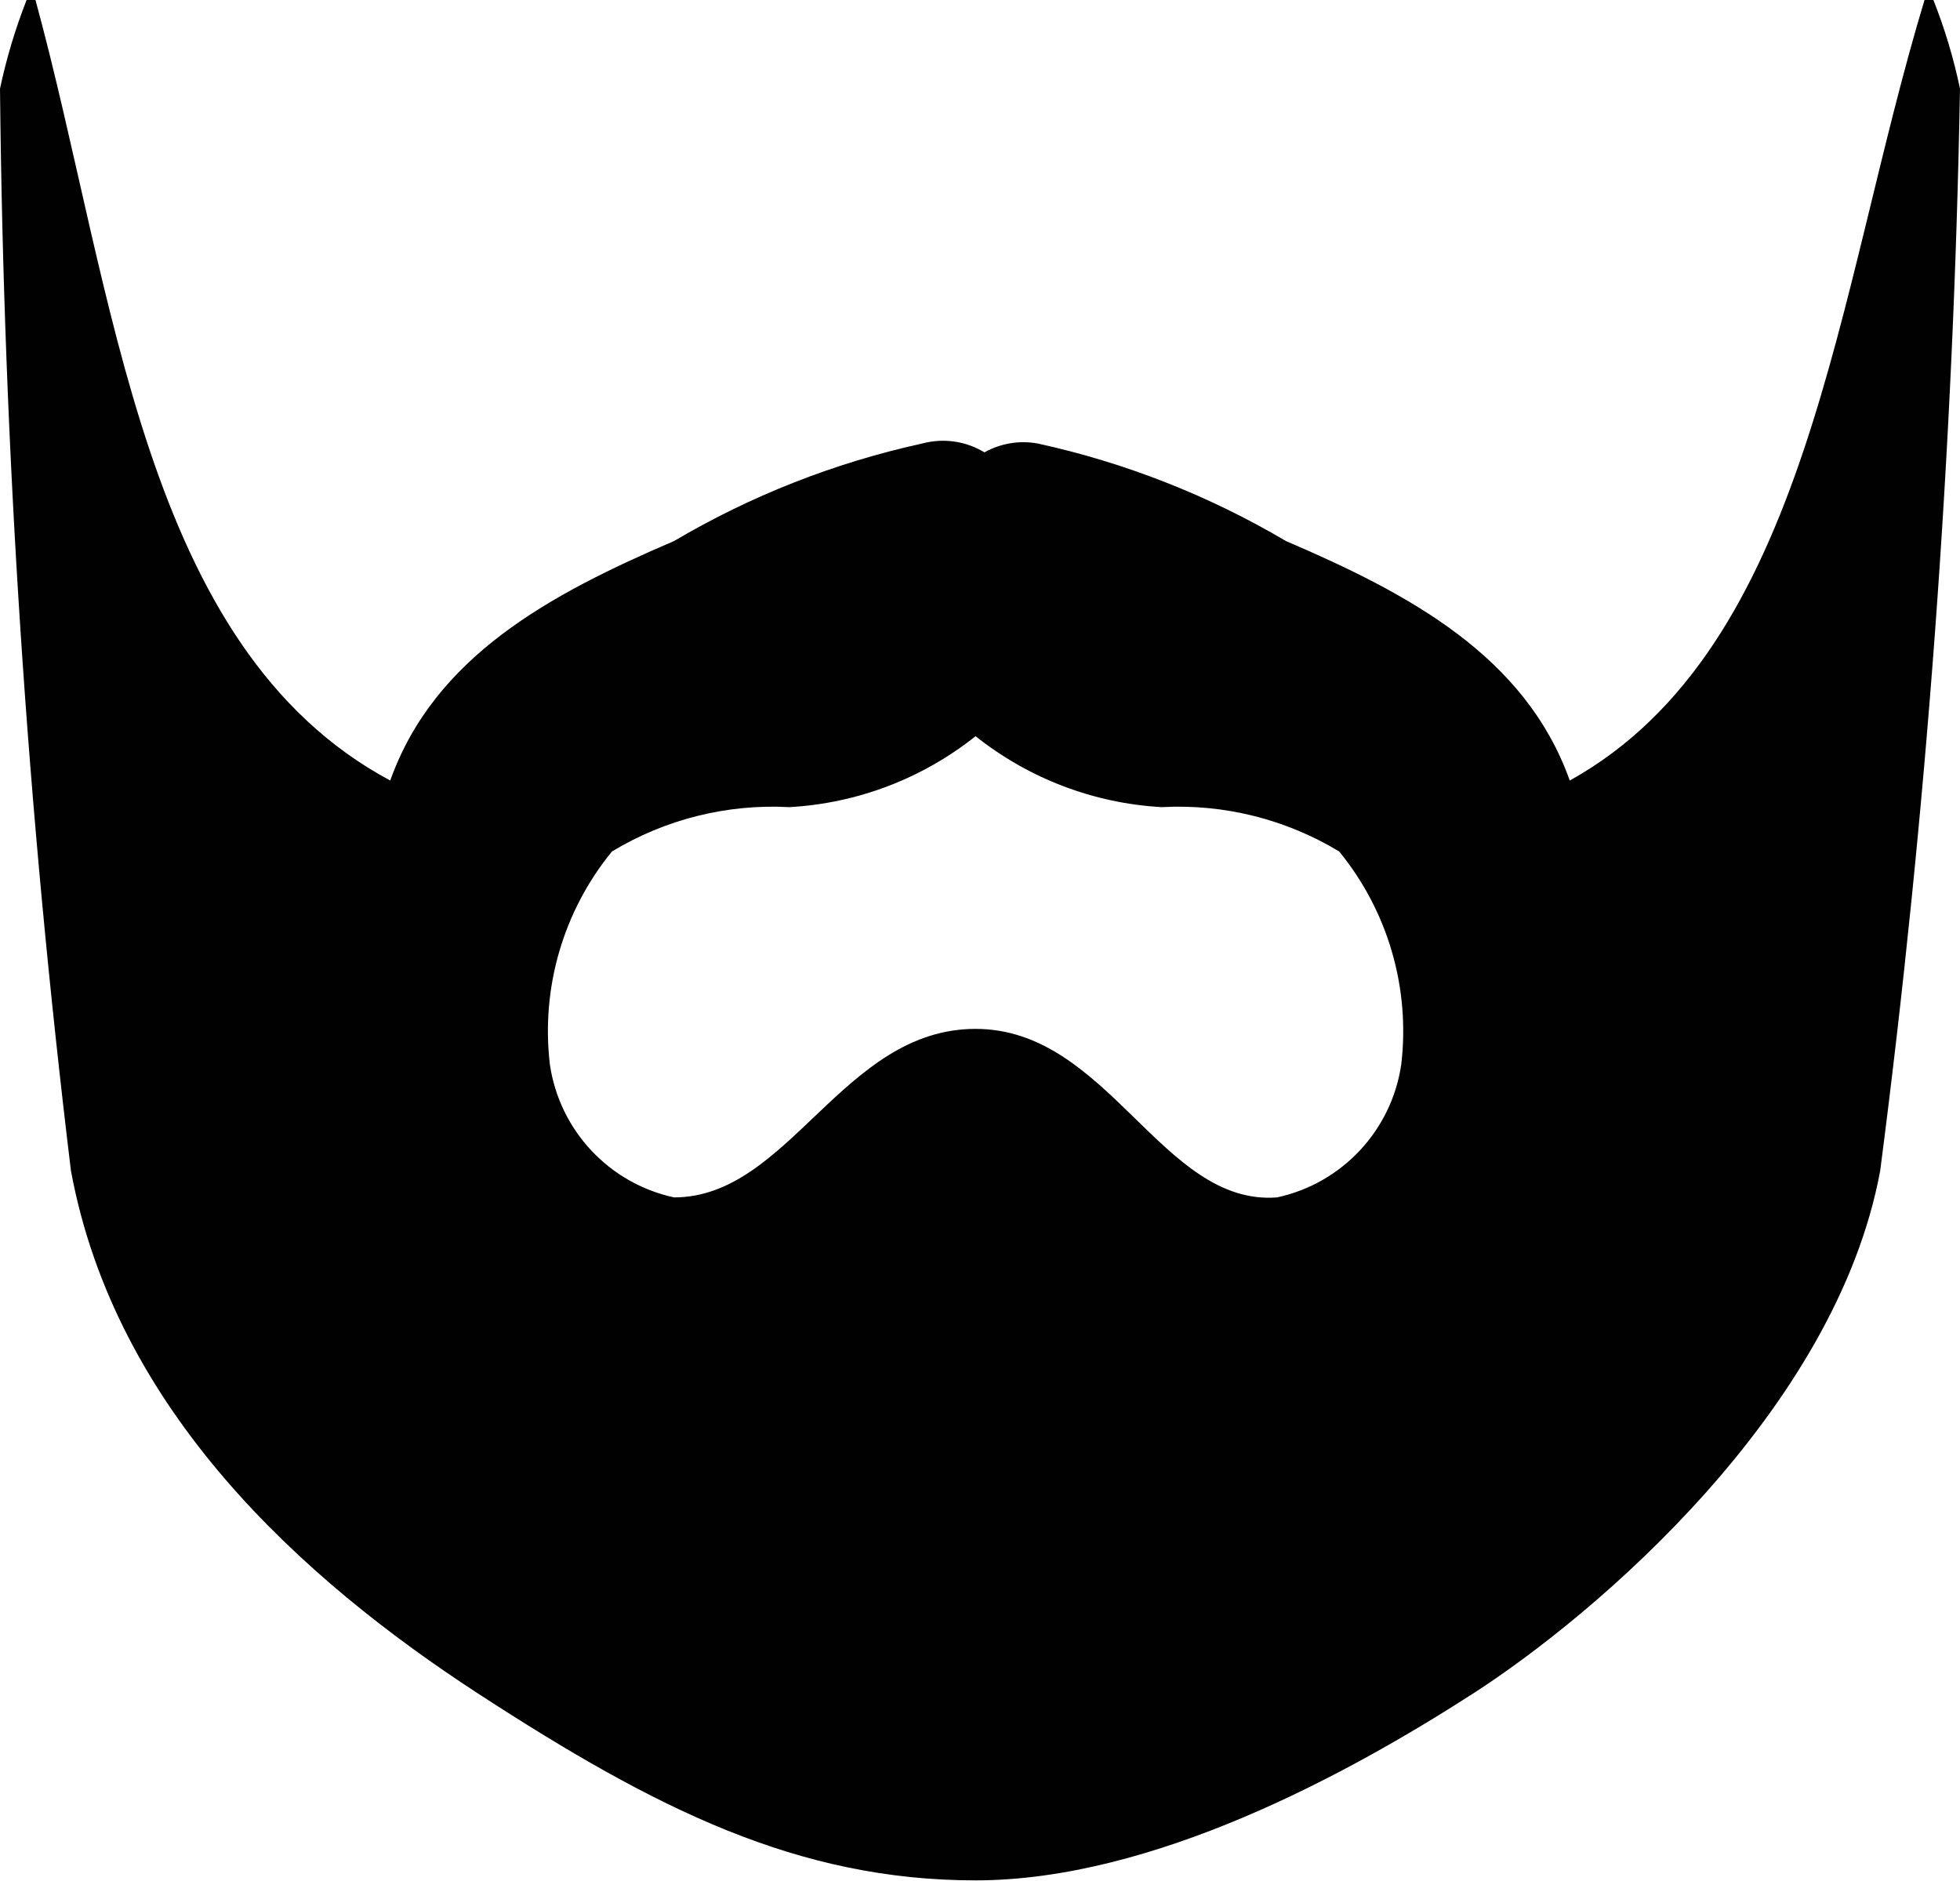
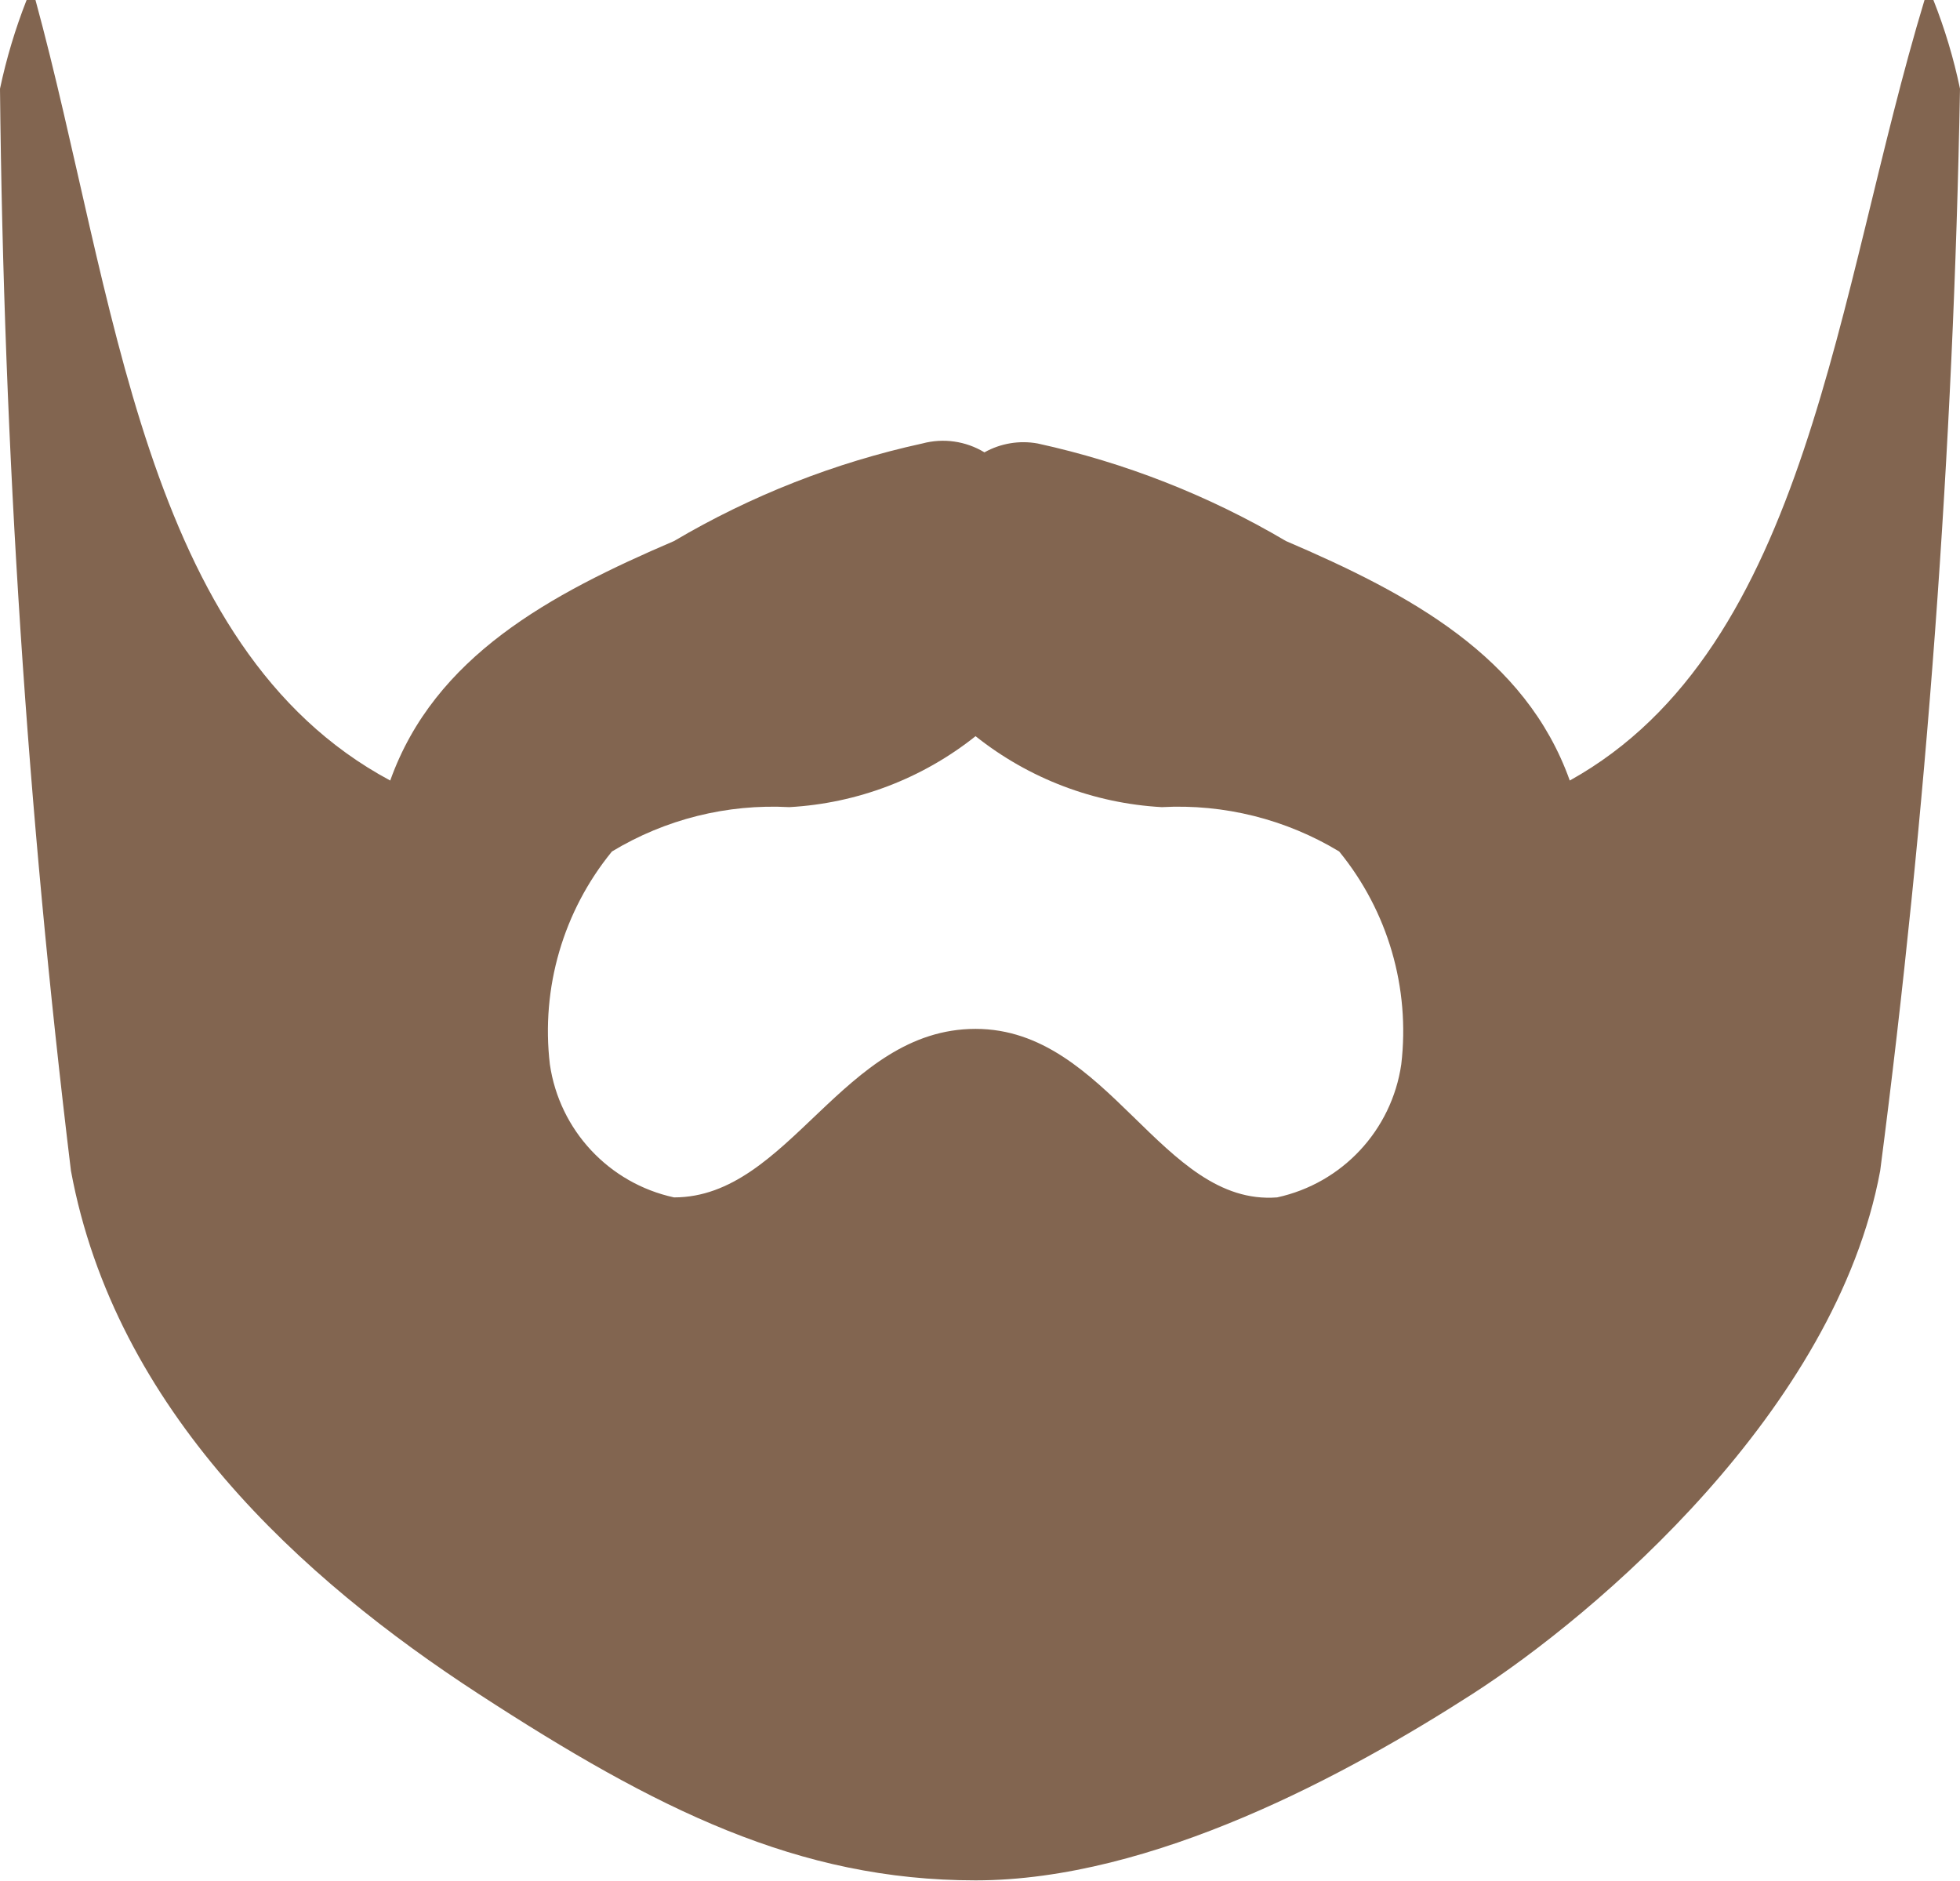
<svg xmlns="http://www.w3.org/2000/svg" viewBox="0 0 22.1 21.2">
-   <path d="M21.8,0H21.7c-1,3.3-1.3,7.3-4,8.8-0.5-1.4-1.8-2.1-3.2-2.7A9.5,9.5,0,0,0,11.7,5a0.9,0.9,0,0,0-.6.1A0.9,0.9,0,0,0,10.4,5,9.5,9.5,0,0,0,7.6,6.1c-1.4.6-2.7,1.3-3.2,2.7C1.6,7.3,1.3,3.3.4,0H0.3A6.3,6.3,0,0,0,0,1,110.5,110.5,0,0,0,.8,13.2c0.5,2.7,2.6,4.6,4.6,5.9s3.6,2.1,5.6,2.1,4.2-1.2,5.6-2.1,4.1-3.2,4.6-5.9A110.3,110.3,0,0,0,22.1,1,6.1,6.1,0,0,0,21.8,0Zm-6,12a1.8,1.8,0,0,1-1.4,1.5c-1.3.1-1.9-1.9-3.4-1.9s-2.1,1.9-3.4,1.9A1.8,1.8,0,0,1,6.2,12a3.2,3.2,0,0,1,.7-2.4,3.5,3.5,0,0,1,2-.5A3.7,3.7,0,0,0,11,8.3h0a3.7,3.7,0,0,0,2.1.8,3.5,3.5,0,0,1,2,.5A3.2,3.2,0,0,1,15.8,12Z" fill="#010101" />
+   <path d="M21.8,0H21.7c-1,3.3-1.3,7.3-4,8.8-0.5-1.4-1.8-2.1-3.2-2.7A9.5,9.5,0,0,0,11.7,5a0.9,0.9,0,0,0-.6.1A0.9,0.9,0,0,0,10.4,5,9.5,9.5,0,0,0,7.6,6.1c-1.4.6-2.7,1.3-3.2,2.7C1.6,7.3,1.3,3.3.4,0H0.3A6.3,6.3,0,0,0,0,1,110.5,110.5,0,0,0,.8,13.2c0.5,2.7,2.6,4.6,4.6,5.9s3.6,2.1,5.6,2.1,4.2-1.2,5.6-2.1,4.1-3.2,4.6-5.9A110.3,110.3,0,0,0,22.1,1,6.1,6.1,0,0,0,21.8,0Zm-6,12a1.8,1.8,0,0,1-1.4,1.5c-1.3.1-1.9-1.9-3.4-1.9s-2.1,1.9-3.4,1.9A1.8,1.8,0,0,1,6.2,12a3.2,3.2,0,0,1,.7-2.4,3.5,3.5,0,0,1,2-.5A3.7,3.7,0,0,0,11,8.3h0a3.7,3.7,0,0,0,2.1.8,3.5,3.5,0,0,1,2,.5A3.2,3.2,0,0,1,15.8,12Z" fill="#826550" />
</svg>
